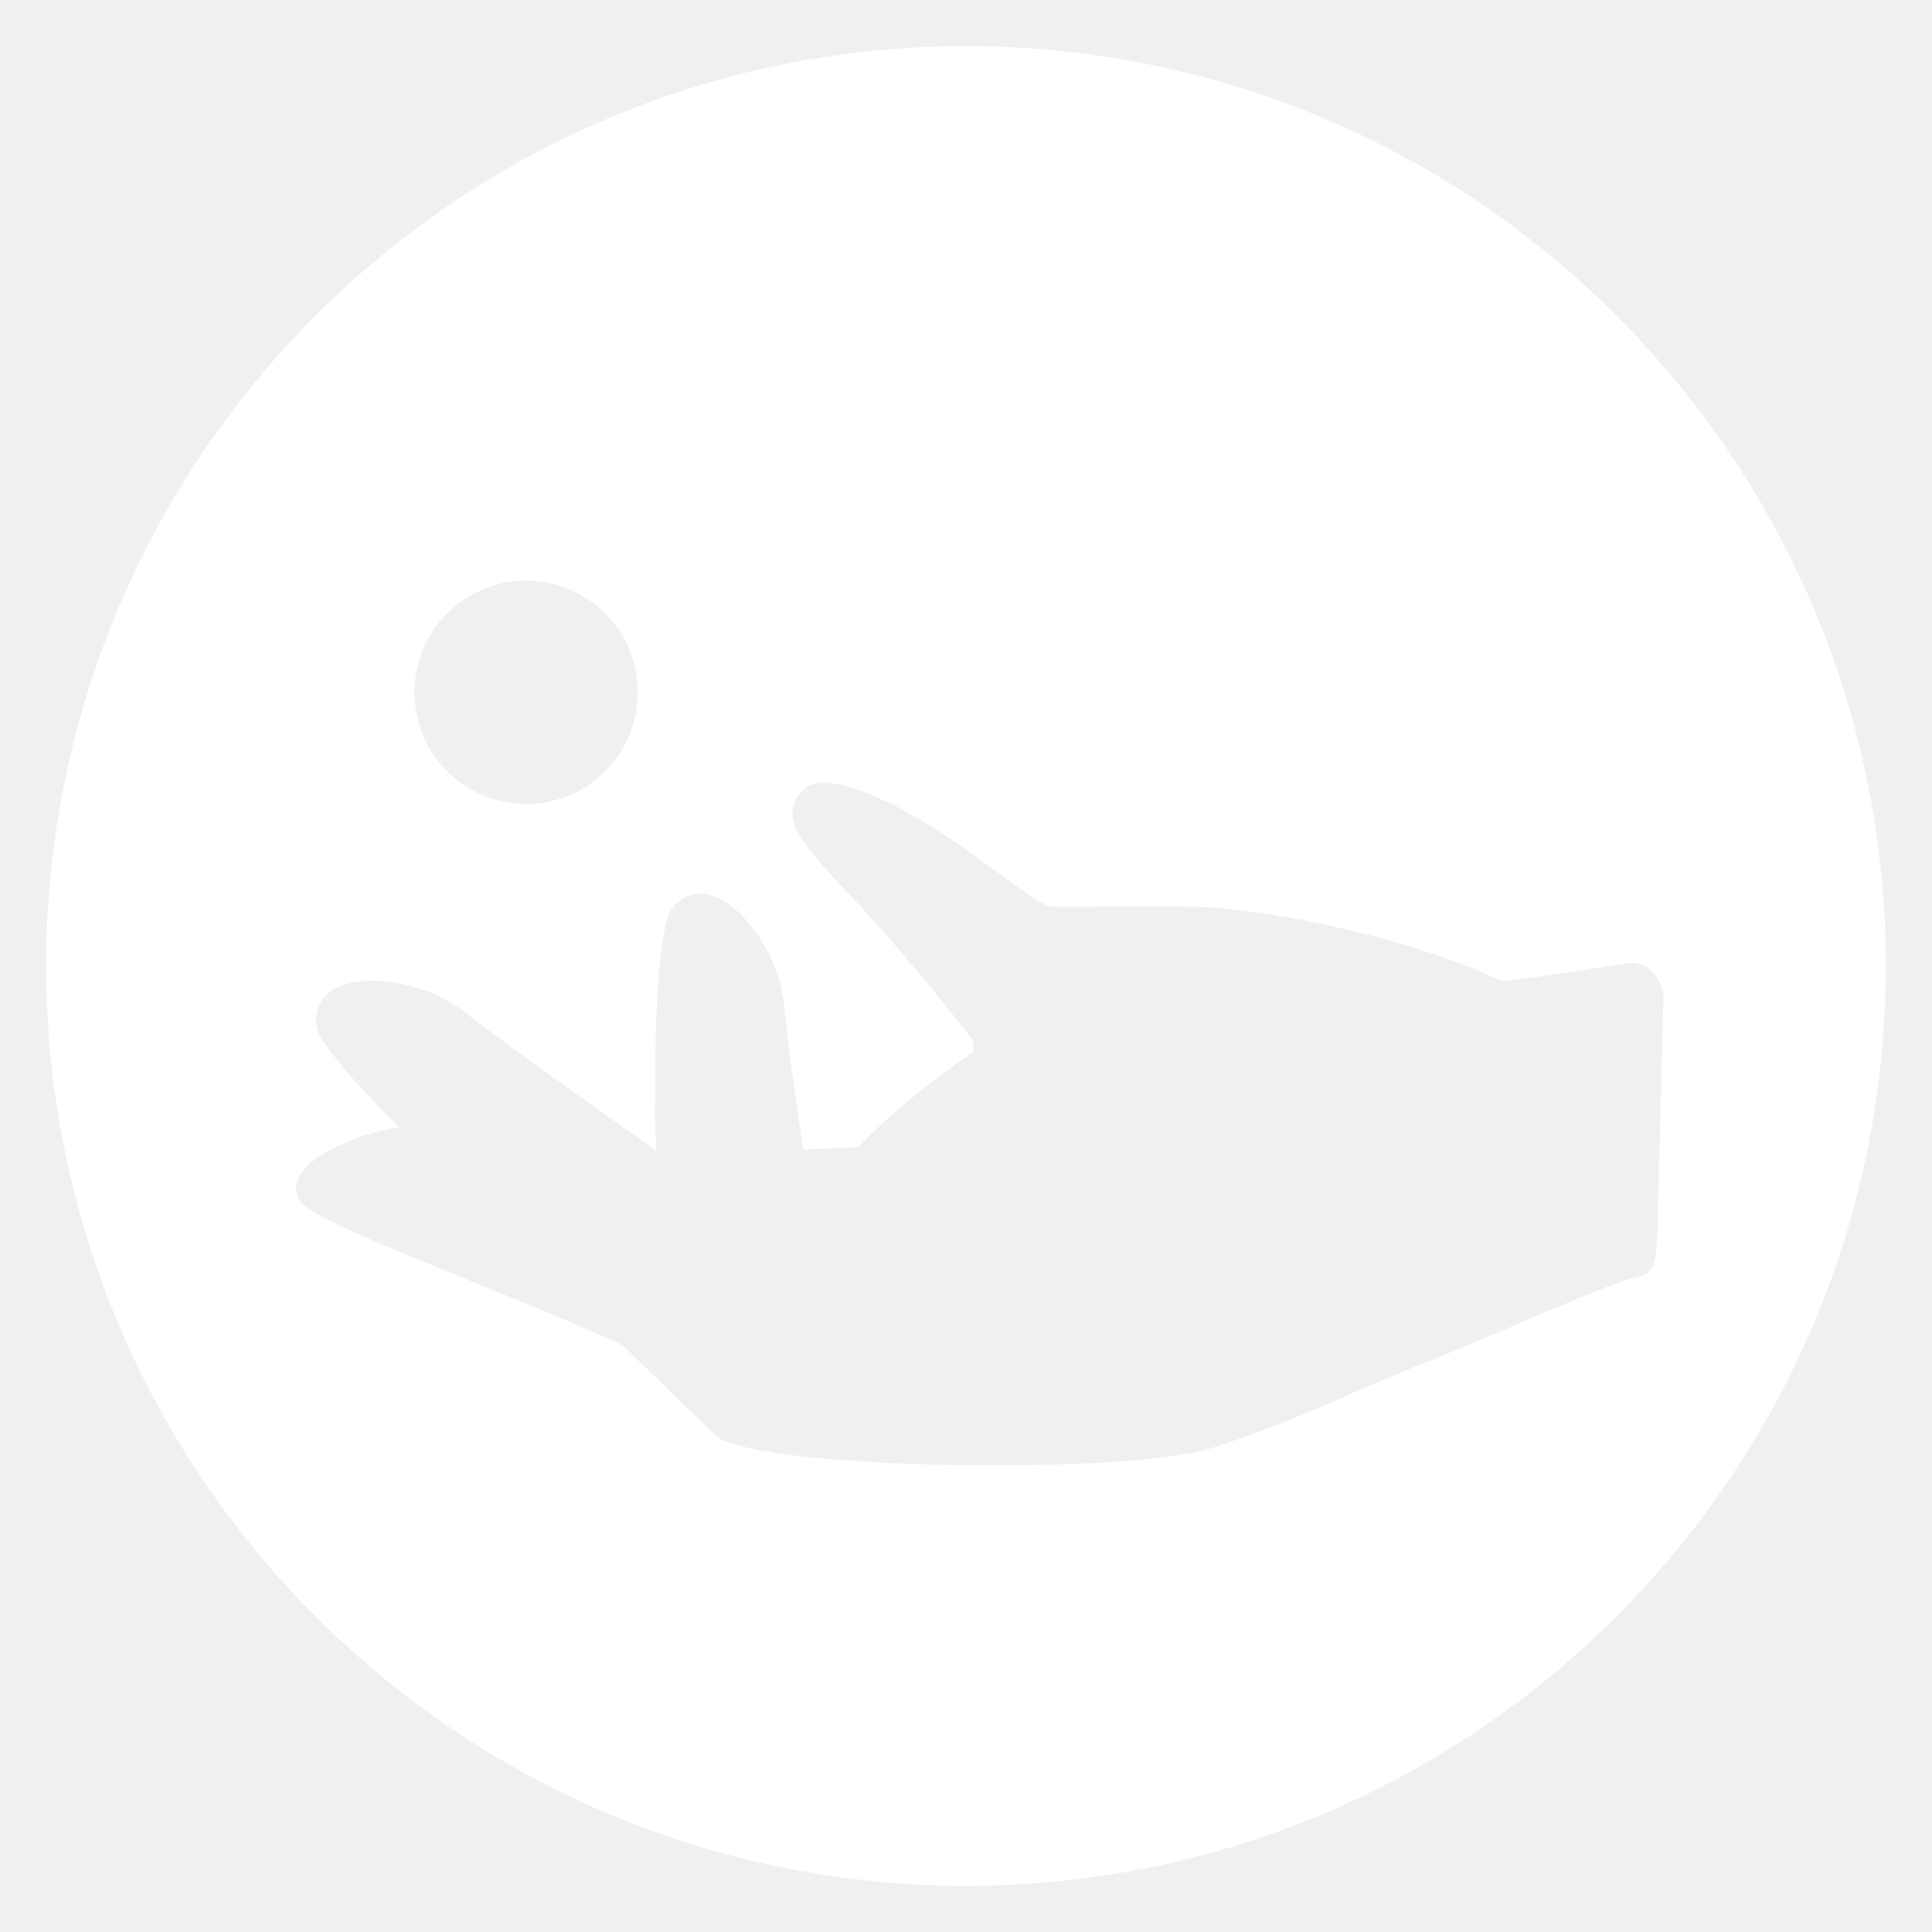
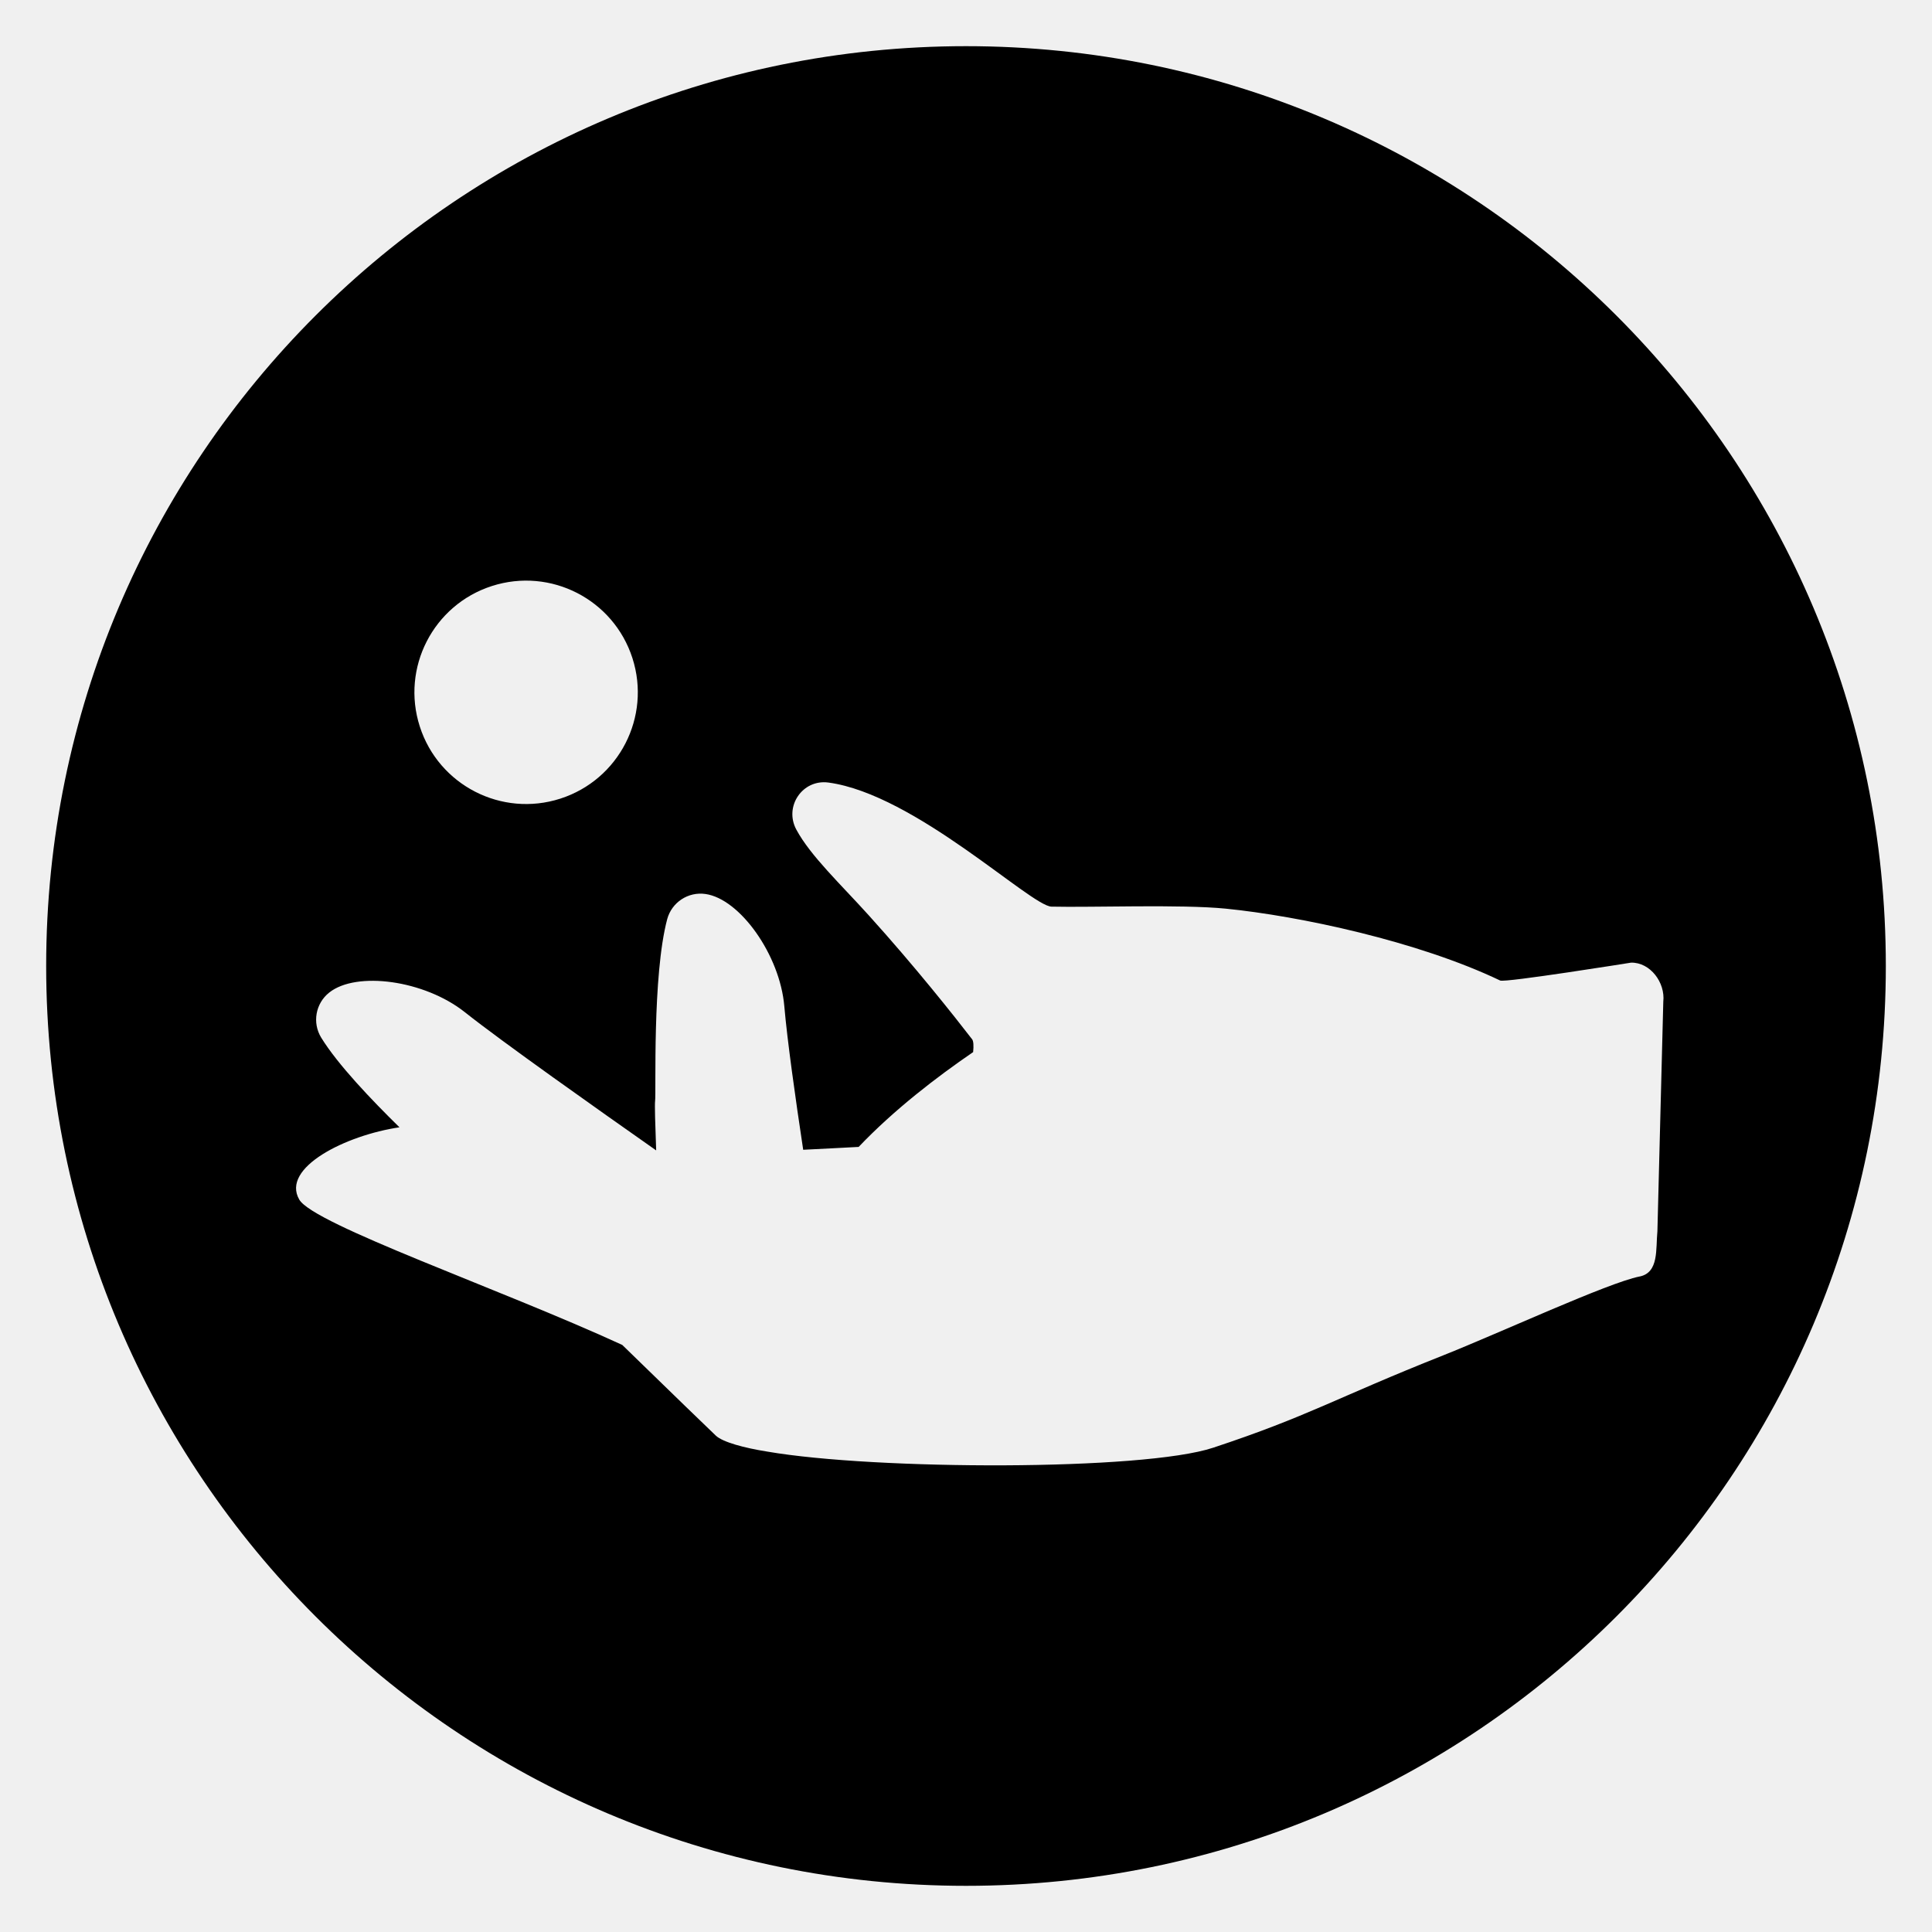
<svg xmlns="http://www.w3.org/2000/svg" id="Layer_1" data-name="Layer 1" viewBox="0 0 1080 1080">
  <defs>
-     <style>.cls-1{fill:#fff;}</style>
+     <style>.cls-1{fill:#000;}</style>
  </defs>
  <path class="cls-1" d="M540,25.81C256,25.81,25.81,256,25.81,540S256,1054.19,540,1054.19,1054.19,824,1054.19,540,824,25.81,540,25.81ZM275,327.58a62.43,62.43,0,1,1-40.33,78.55A62.43,62.43,0,0,1,275,327.58Zm641.47,386c-17.59,3.51-78.23,31.58-109.76,44.09-60.25,23.9-74.91,33.87-128.54,51.61-39.24,13-189.07,12.53-249.18,2.18-13.09-2.08-24.89-5.28-28.79-8.89-2.05-1.9-25-24.11-52.36-50.75-68.07-31.3-172.46-67.34-180.54-81.23-10.39-17.88,26.09-36,56-40.42-15.69-15.41-34.44-35-43.77-50.16a19.3,19.3,0,0,1,4.49-25.15c15.15-12.1,53.25-7,75.88,11,20.79,16.51,73.83,54,106.9,77.22-.55-14.6-.86-25.71-.6-27.53.66-4.74-1.65-70.21,6.79-101.8a19.3,19.3,0,0,1,21.37-14c19.21,2.71,41.61,34,44.08,62.75,1.61,18.81,6.18,51.29,10.55,80.23,10.45-.59,21.09-1,31-1.6,19.78-20.77,43.55-39,64-53,.36-3.55.19-6.18-.55-7.14-10.23-13.25-31.72-40.44-57.85-69.37-15.82-17.53-32.48-33.13-40.42-47.84-7-12.92,3.39-28.29,17.94-26.33,48.4,6.53,113.1,69.07,124.67,69.36,22.38.54,72.19-1.37,97.39,1.13,41.1,4.09,107.46,18.2,153.44,40.18,2.7,1.29,73.18-10,73.18-10,10.73-.2,19.19,11.15,18,21.82l-3.29,128.33C925.52,698.22,927.45,711.41,916.51,713.59Z" />
</svg>
